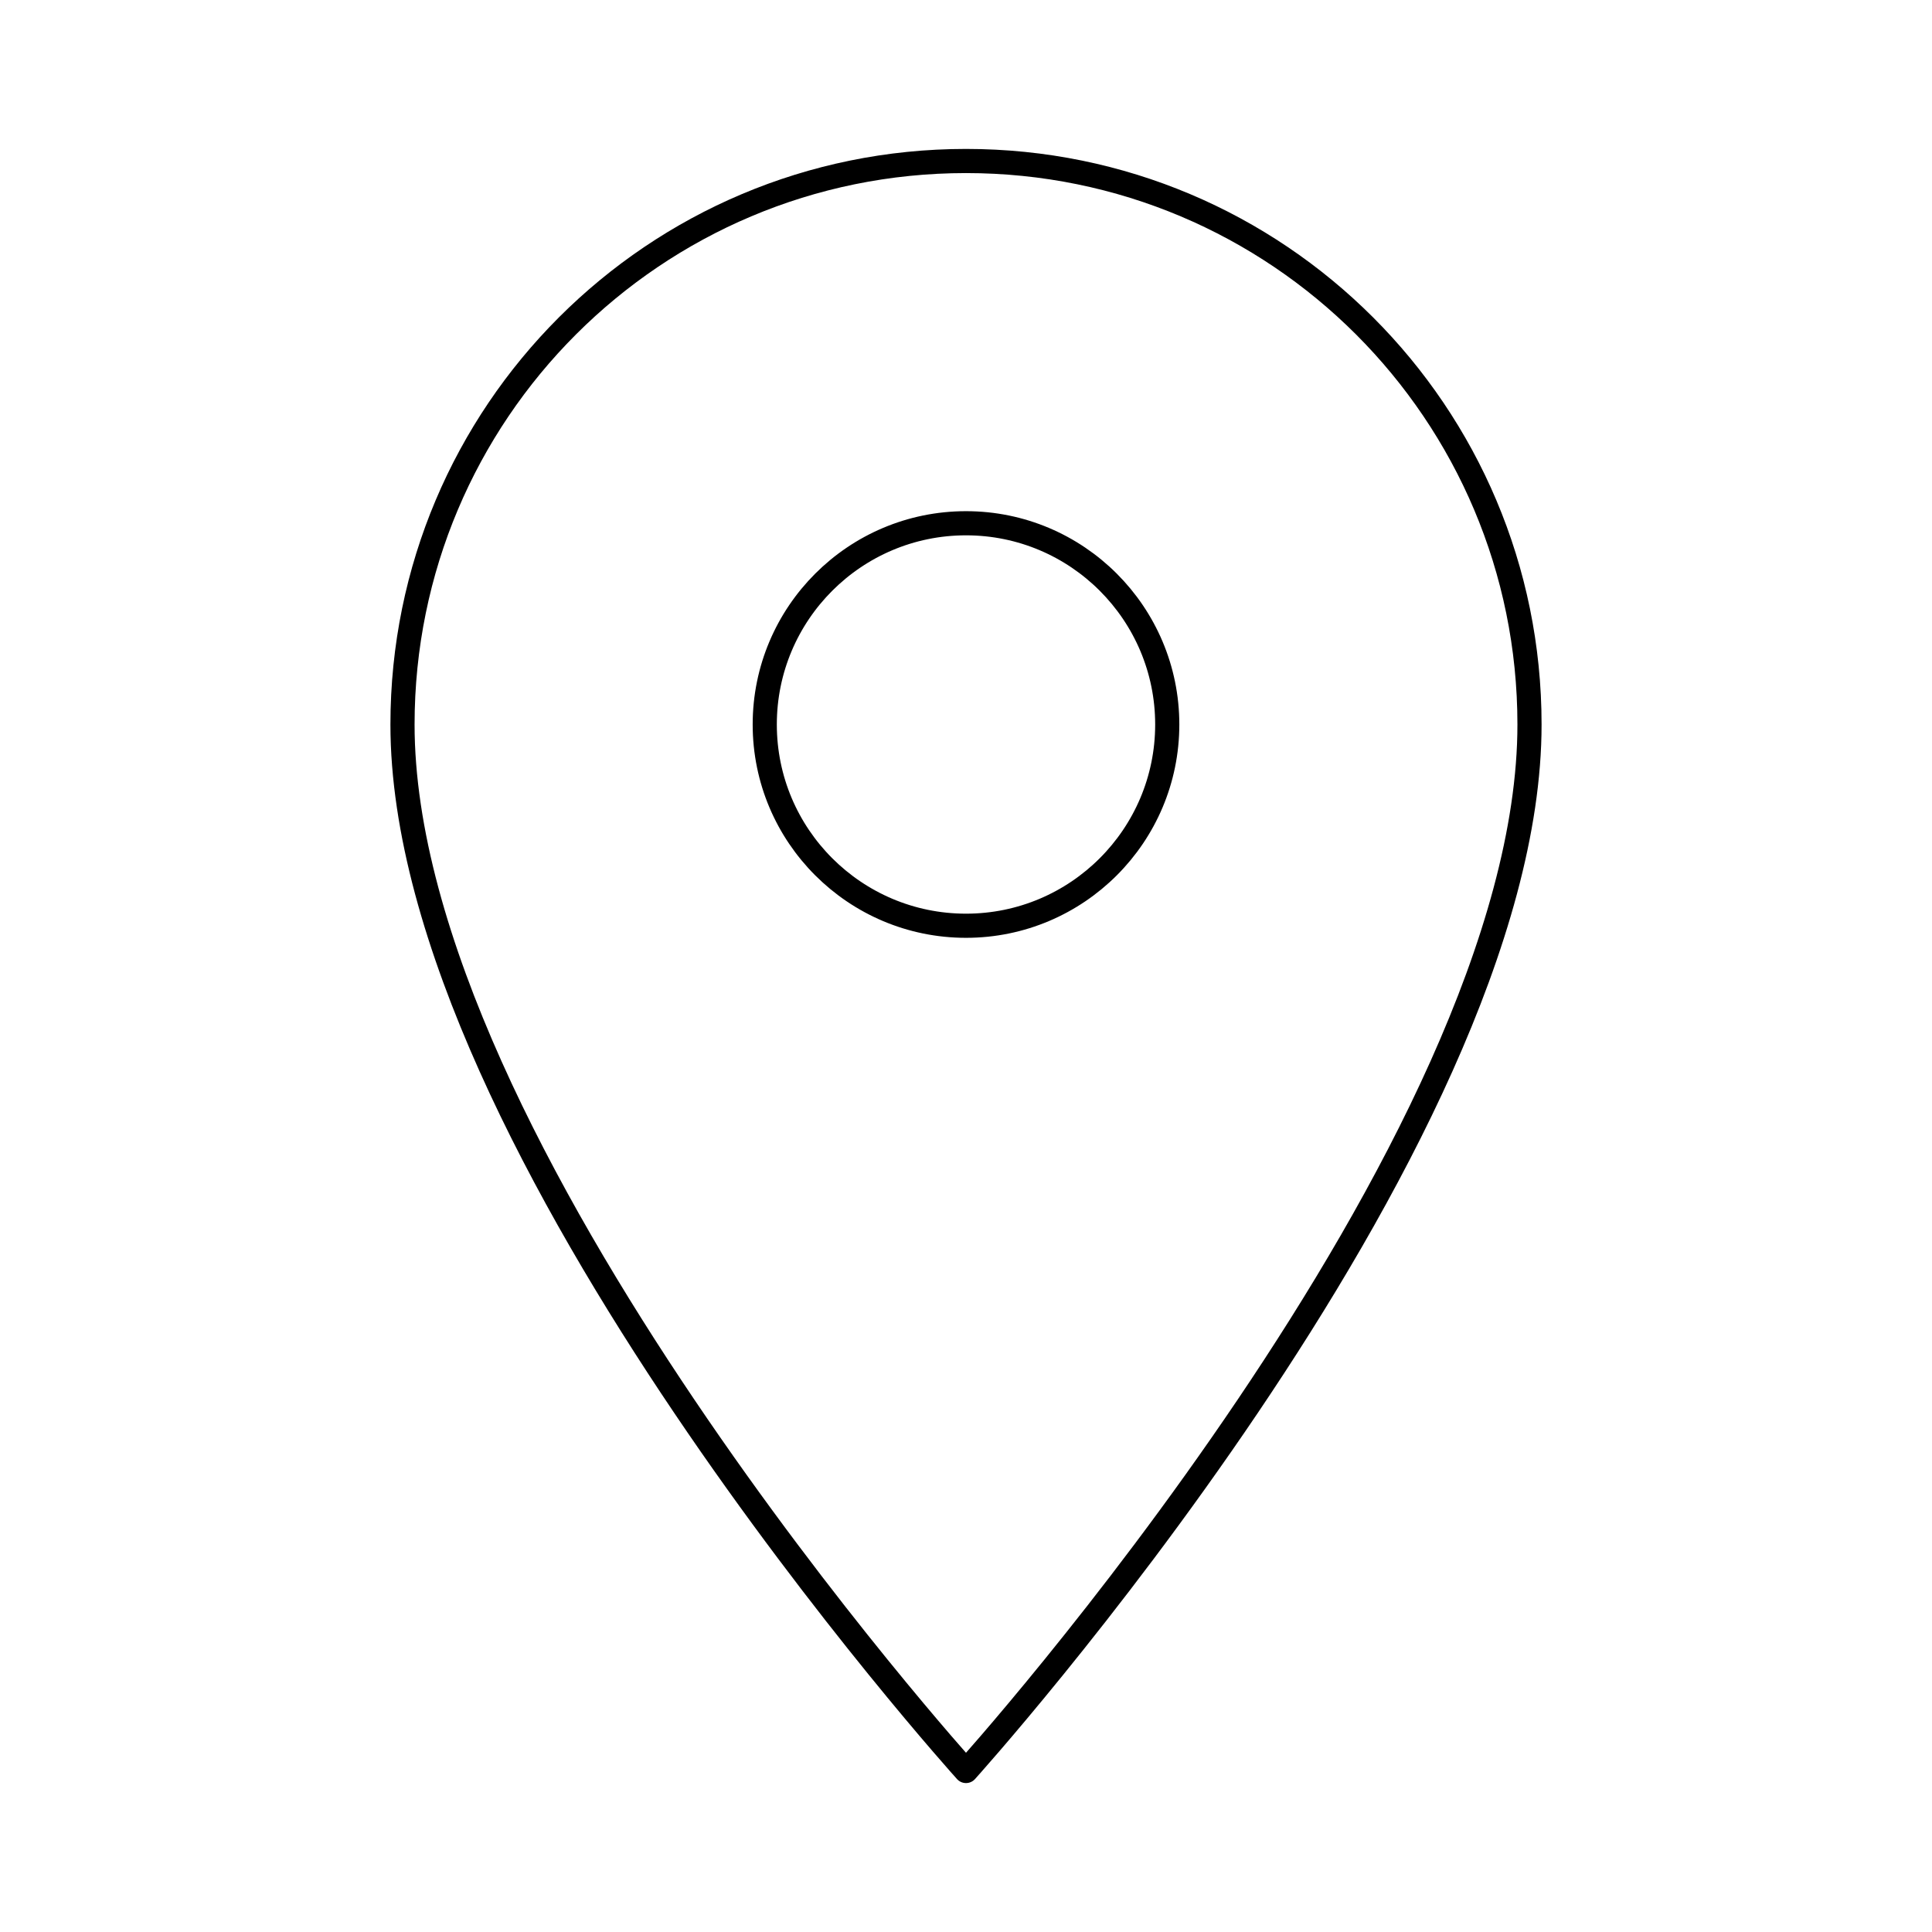
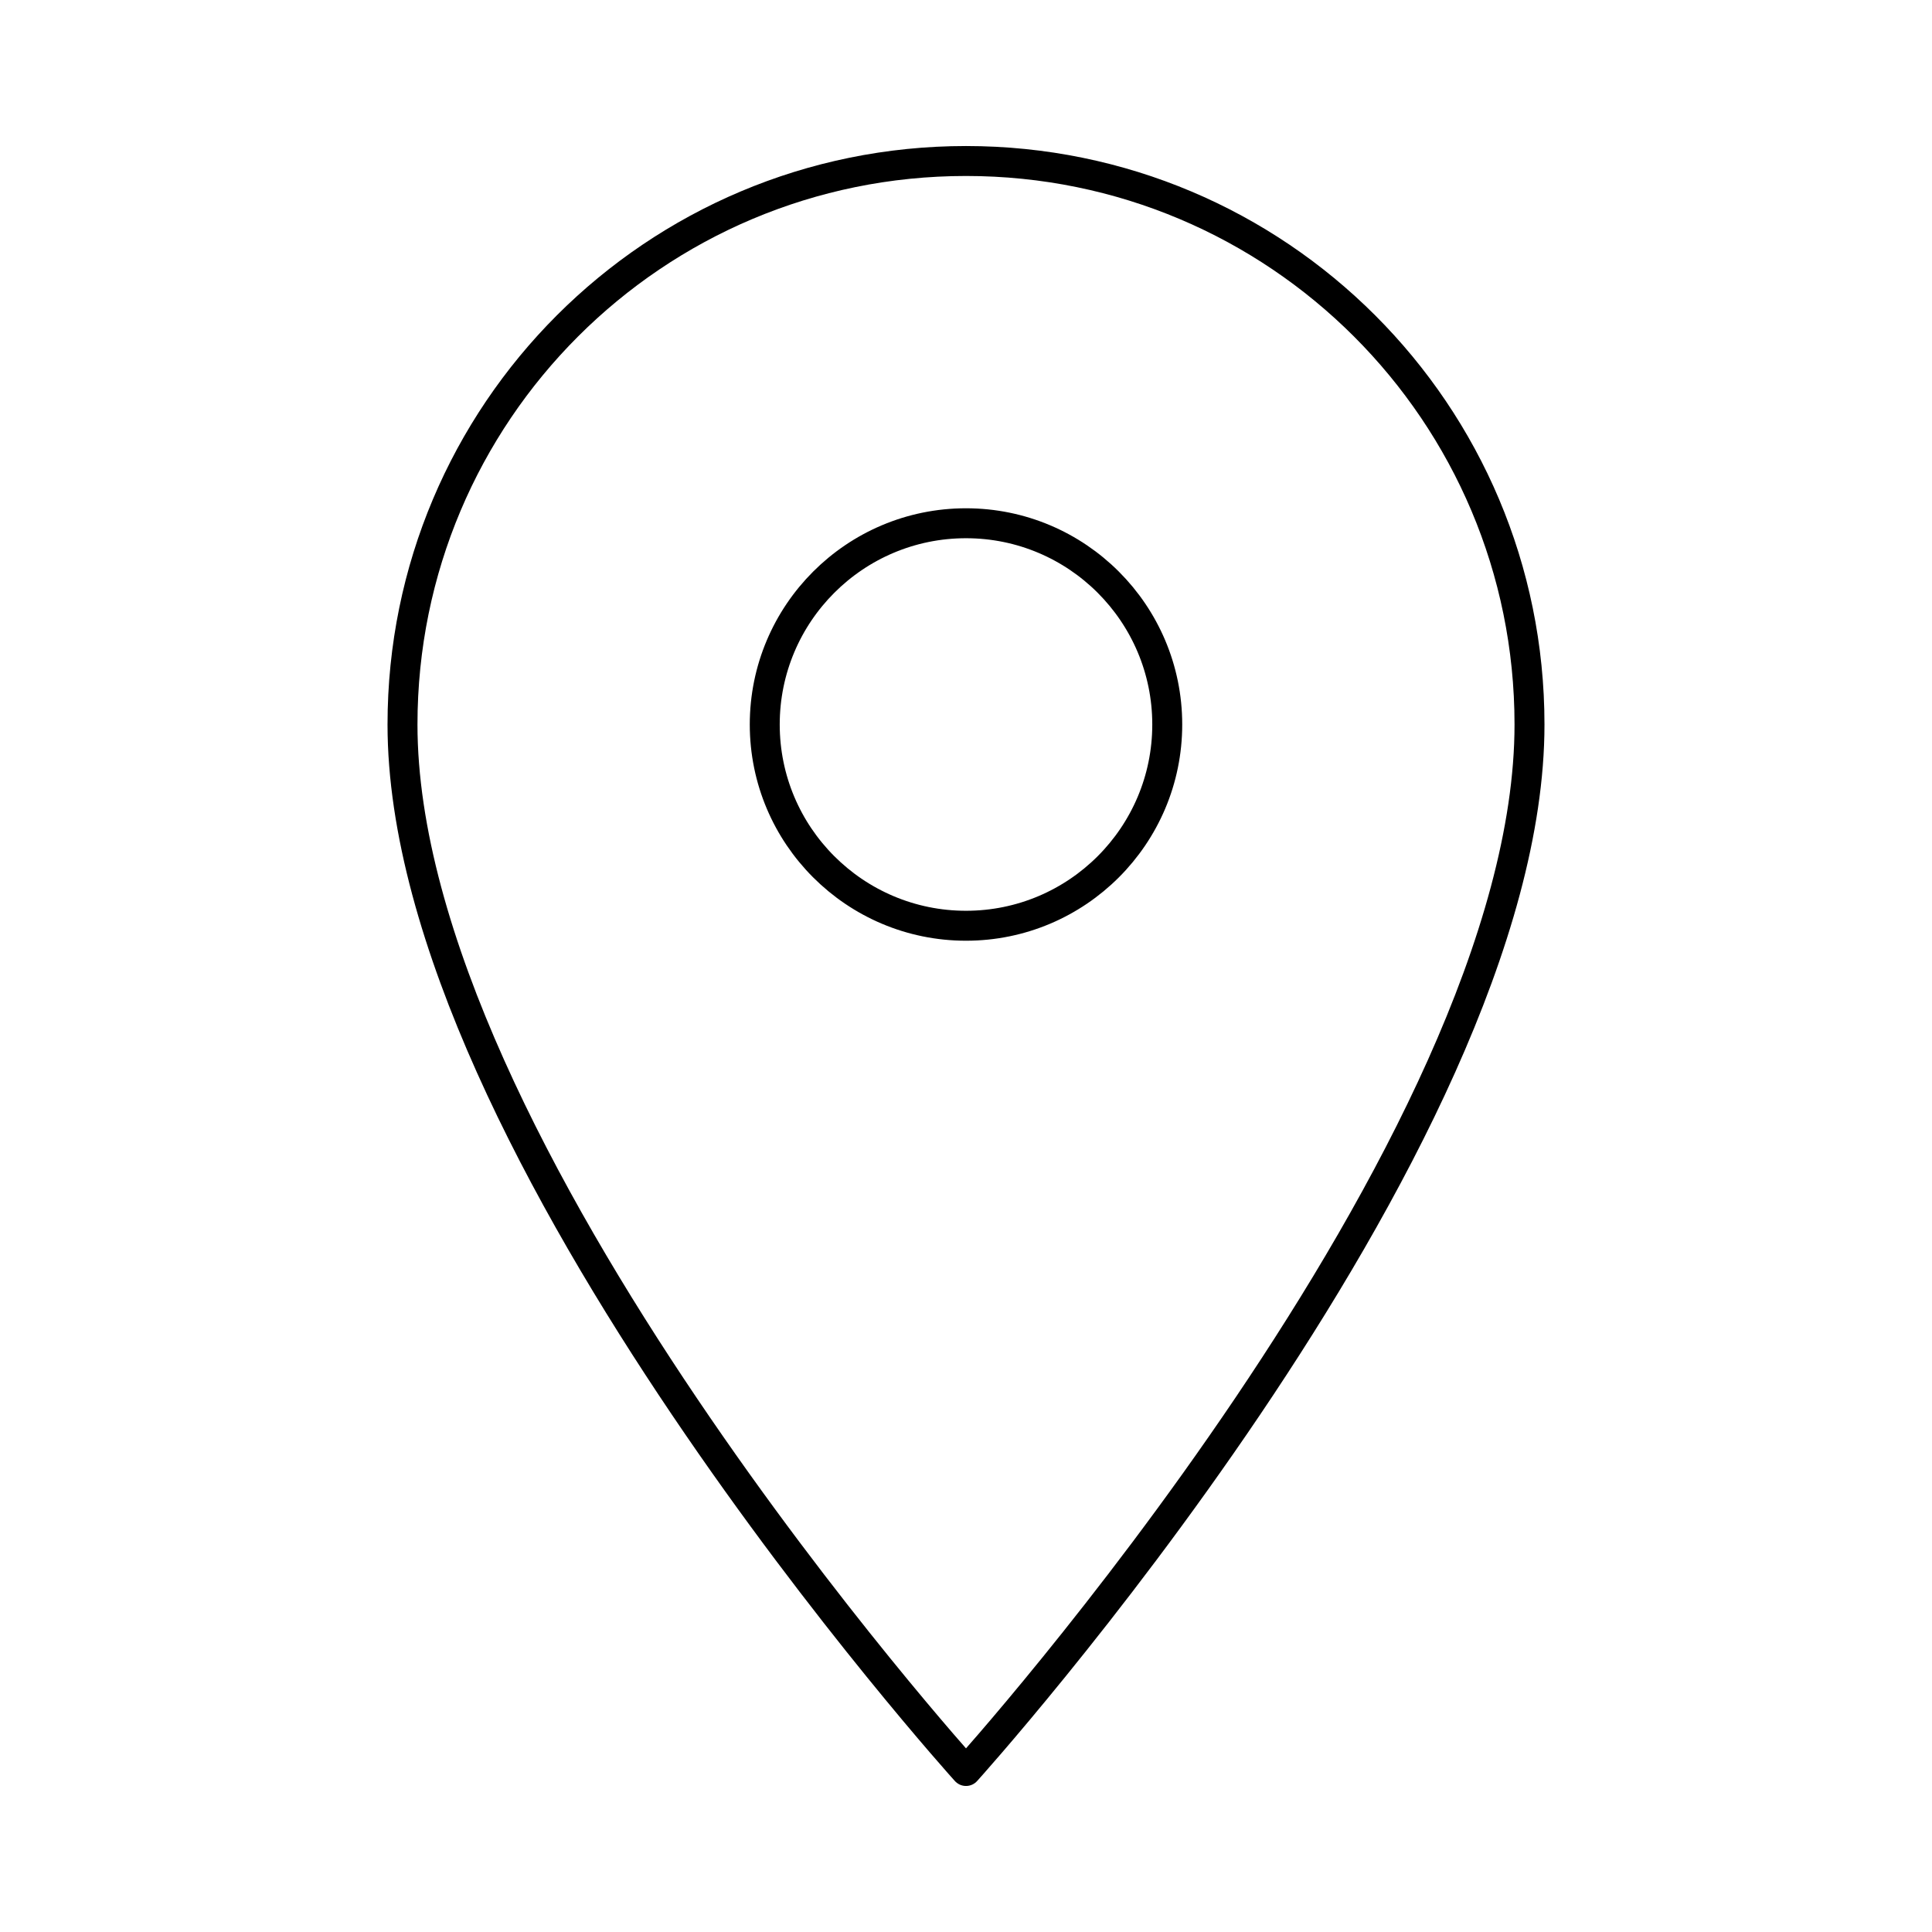
<svg xmlns="http://www.w3.org/2000/svg" viewBox="0 0 400 400" fill="none" stroke="currentColor" stroke-width="5" stroke-linecap="round" stroke-linejoin="round" class="white_color outlined icon--location">
-   <path d="M200 33.334C135.5 33.334 83.333 85.5 83.333 150 83.333 237.5 200 366.666 200 366.666S316.667 237.5 316.667 150C316.667 85.5 264.5 33.334 200 33.334zm0 158.332c-23 0-41.667-18.666-41.667-41.666S177 108.334 200 108.334 241.666 127 241.666 150 223 191.666 200 191.666z" fill="none" />
+   <path d="M200 33.334C135.5 33.334 83.333 85.5 83.333 150 83.333 237.5 200 366.666 200 366.666S316.667 237.5 316.667 150C316.667 85.5 264.5 33.334 200 33.334zm0 158.332c-23 0-41.667-18.666-41.667-41.666S177 108.334 200 108.334 241.666 127 241.666 150 223 191.666 200 191.666z" fill="none" stroke-width="6.2" />
</svg>
